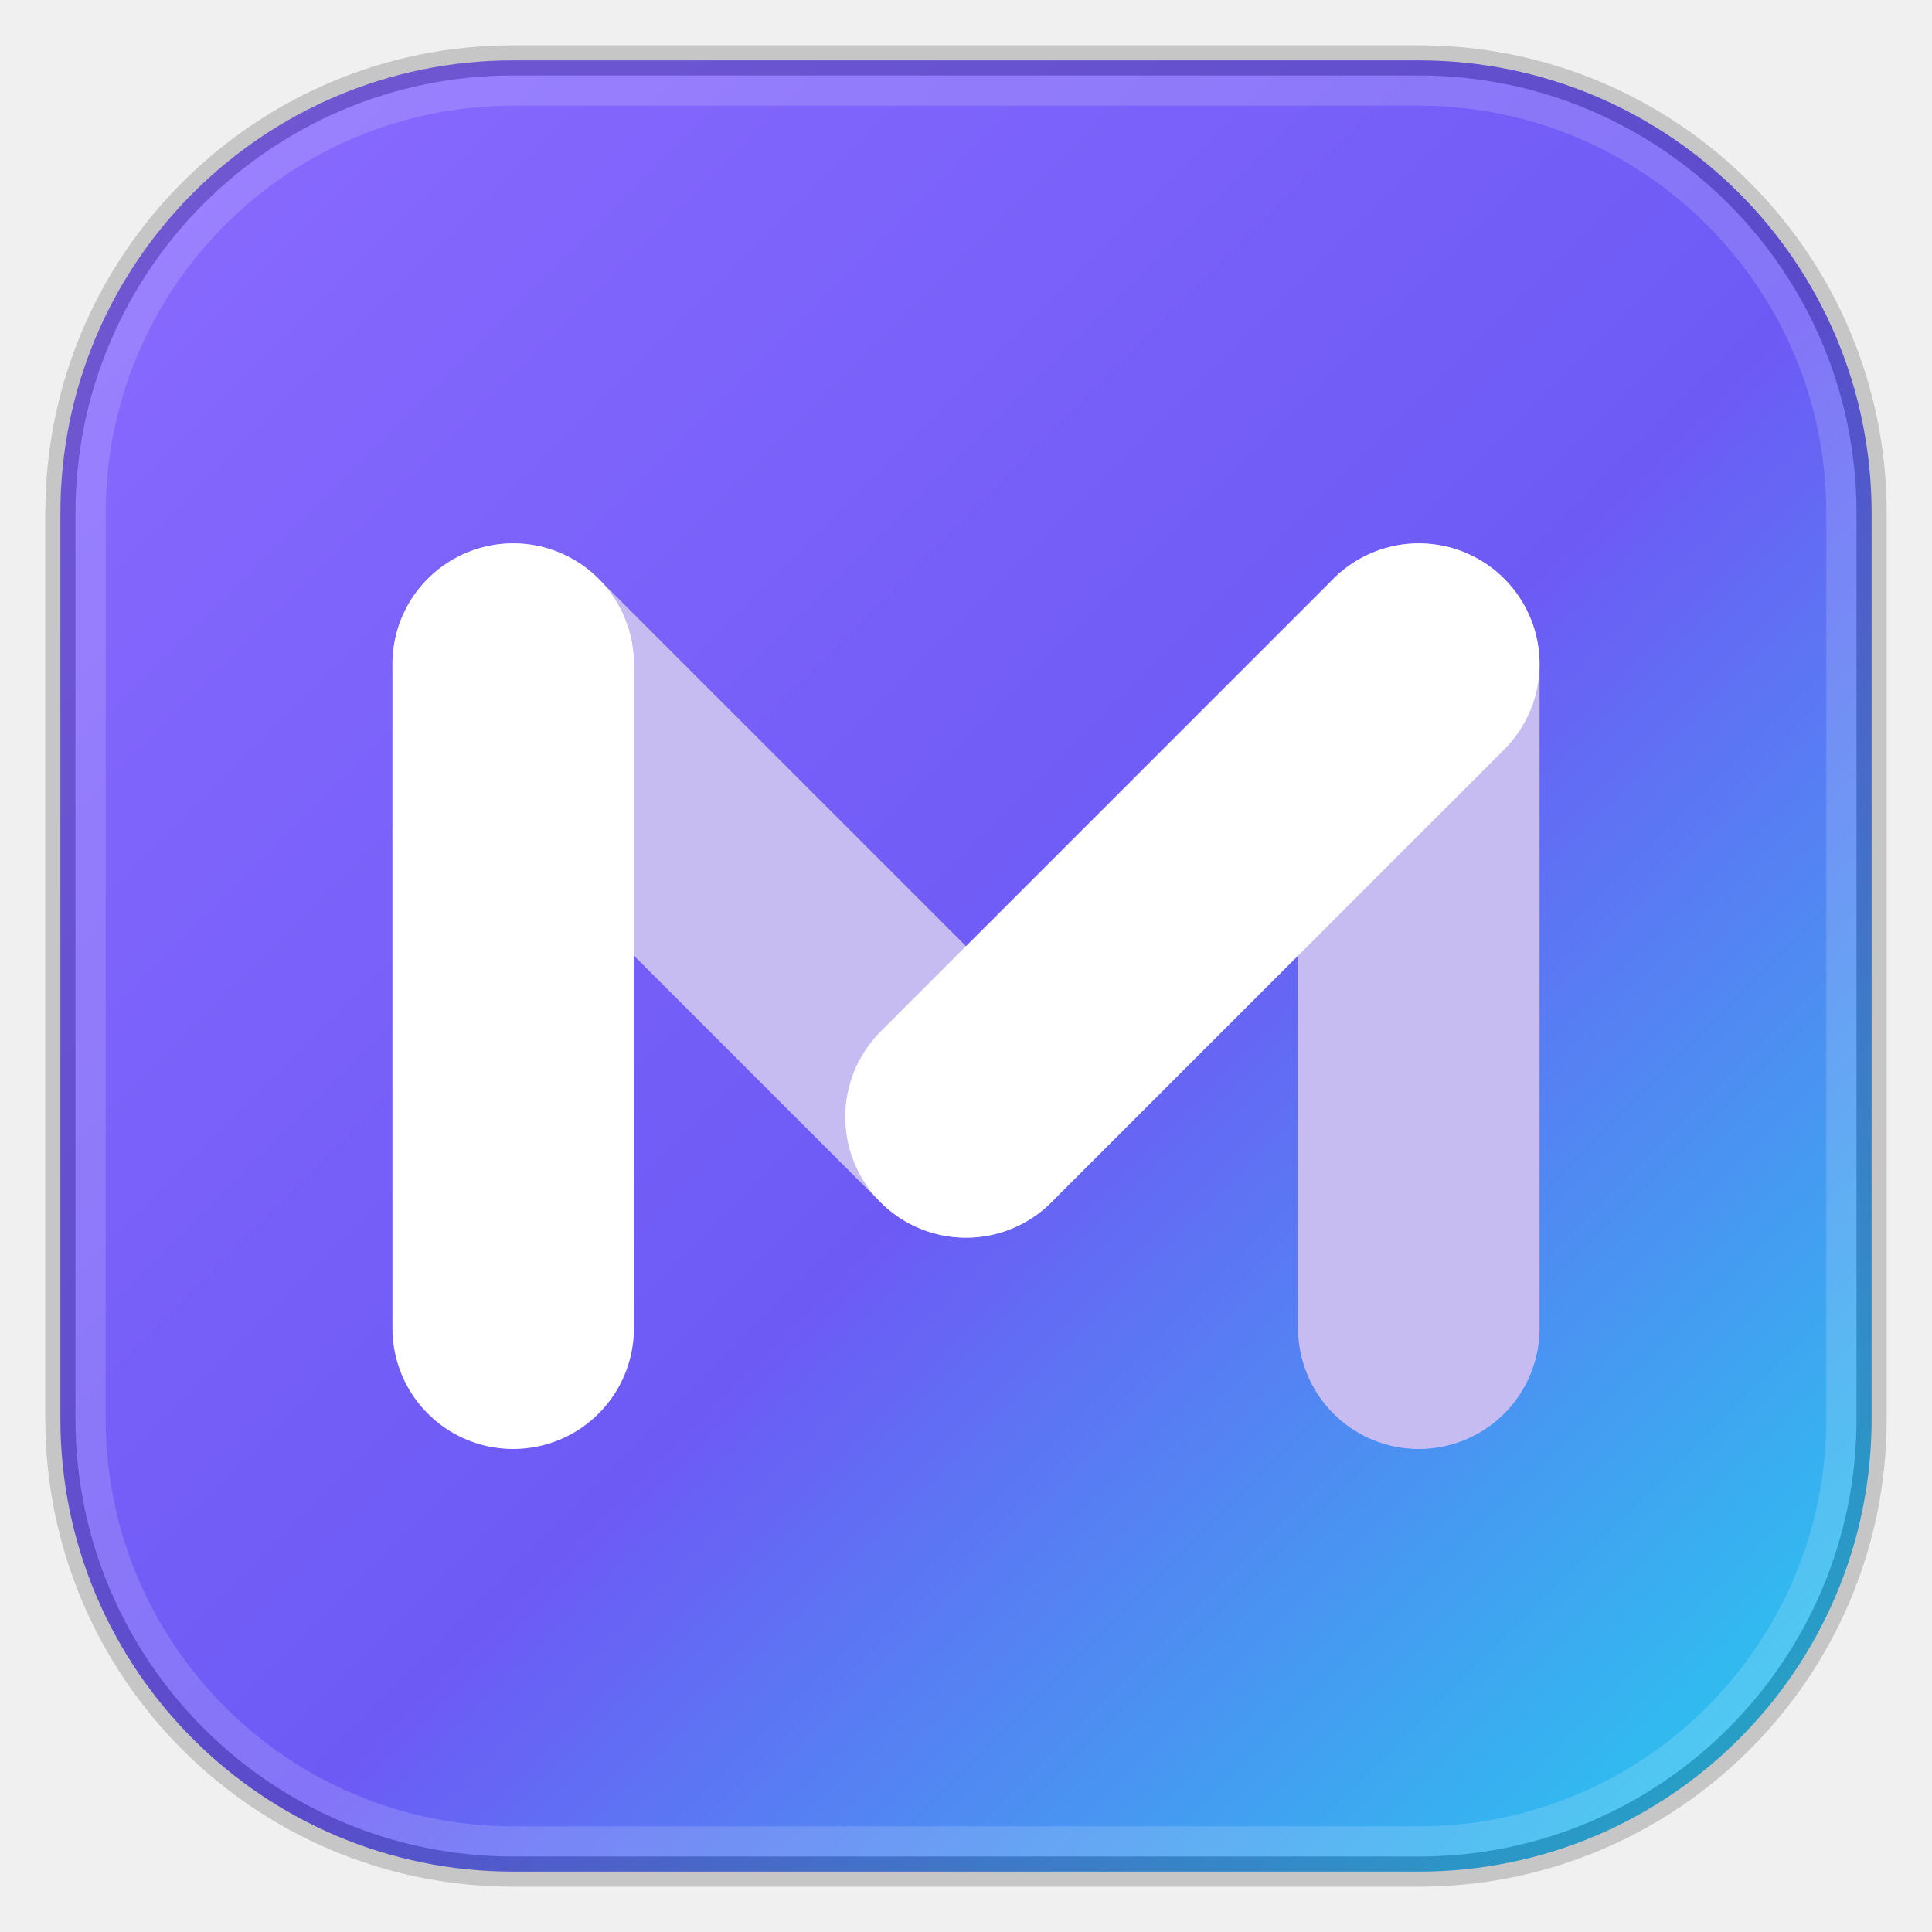
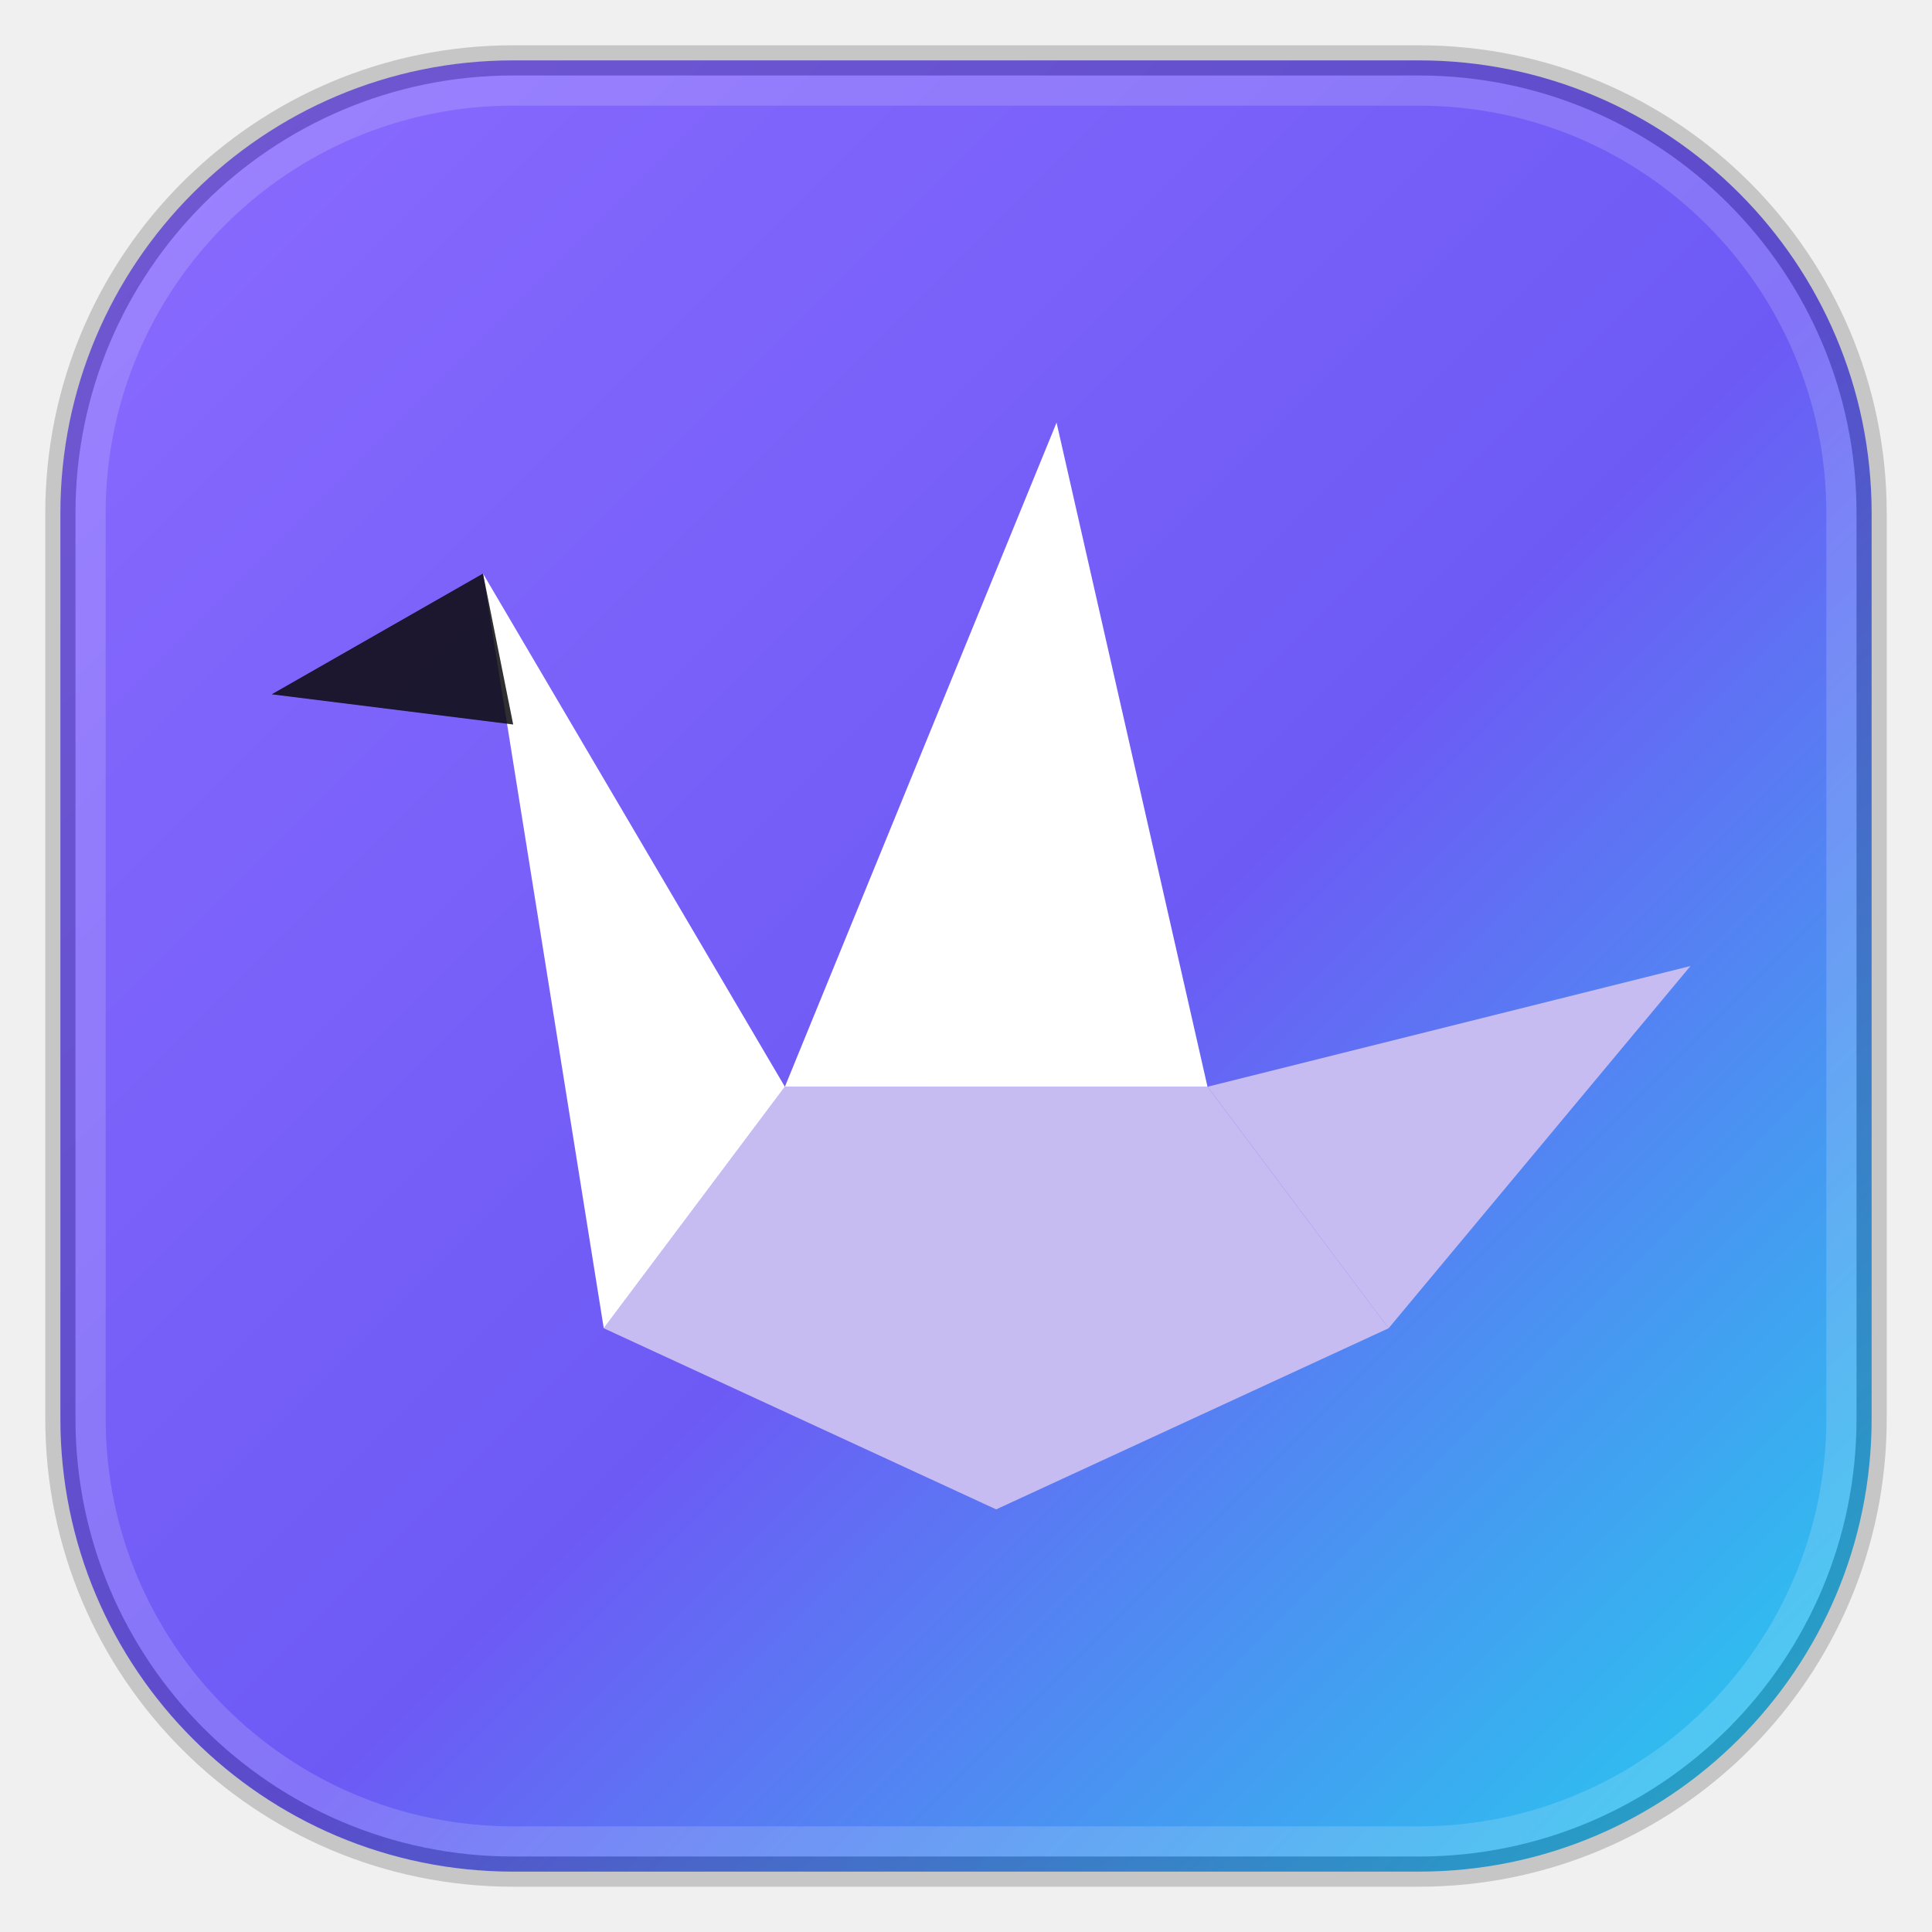
<svg xmlns="http://www.w3.org/2000/svg" width="64" height="64" viewBox="0 0 64 64" role="img" aria-label="prompt2md icon">
  <defs>
    <linearGradient id="p2md-badge" x1="0" y1="0" x2="1" y2="1">
      <stop offset="0" stop-color="#8B6BFF" />
      <stop offset="0.55" stop-color="#6D5AF5" />
      <stop offset="1" stop-color="#22D3EE" />
    </linearGradient>
  </defs>
  <rect x="2" y="2" width="60" height="60" rx="15" fill="url(#p2md-badge)" />
  <rect x="3" y="3" width="58" height="58" rx="14" fill="none" stroke="#FFFFFF" stroke-opacity="0.16" />
  <rect x="2" y="2" width="60" height="60" rx="15" fill="none" stroke="#0B0A0C" stroke-opacity="0.18" />
-   <path d="M17 22L32 37M47 22V44" fill="none" stroke="#C7BCF2" stroke-width="8" stroke-linecap="round" />
-   <path d="M17 44V22M32 37L47 22" fill="none" stroke="#FFFFFF" stroke-width="8" stroke-linecap="round" />
+   <polygon points="20,44 26,36 40,36 46,44 33,50" fill="#C7BCF2" />
+   <polygon points="26,36 40,36 35,14" fill="#FFFFFF" />
+   <polygon points="20,44 26,36 16,19" fill="#FFFFFF" />
+   <polygon points="16,19 9,23 17,24" fill="#0B0A0C" fill-opacity="0.85" />
+   <polygon points="46,44 40,36 56,32" fill="#C7BCF2" />
</svg>
